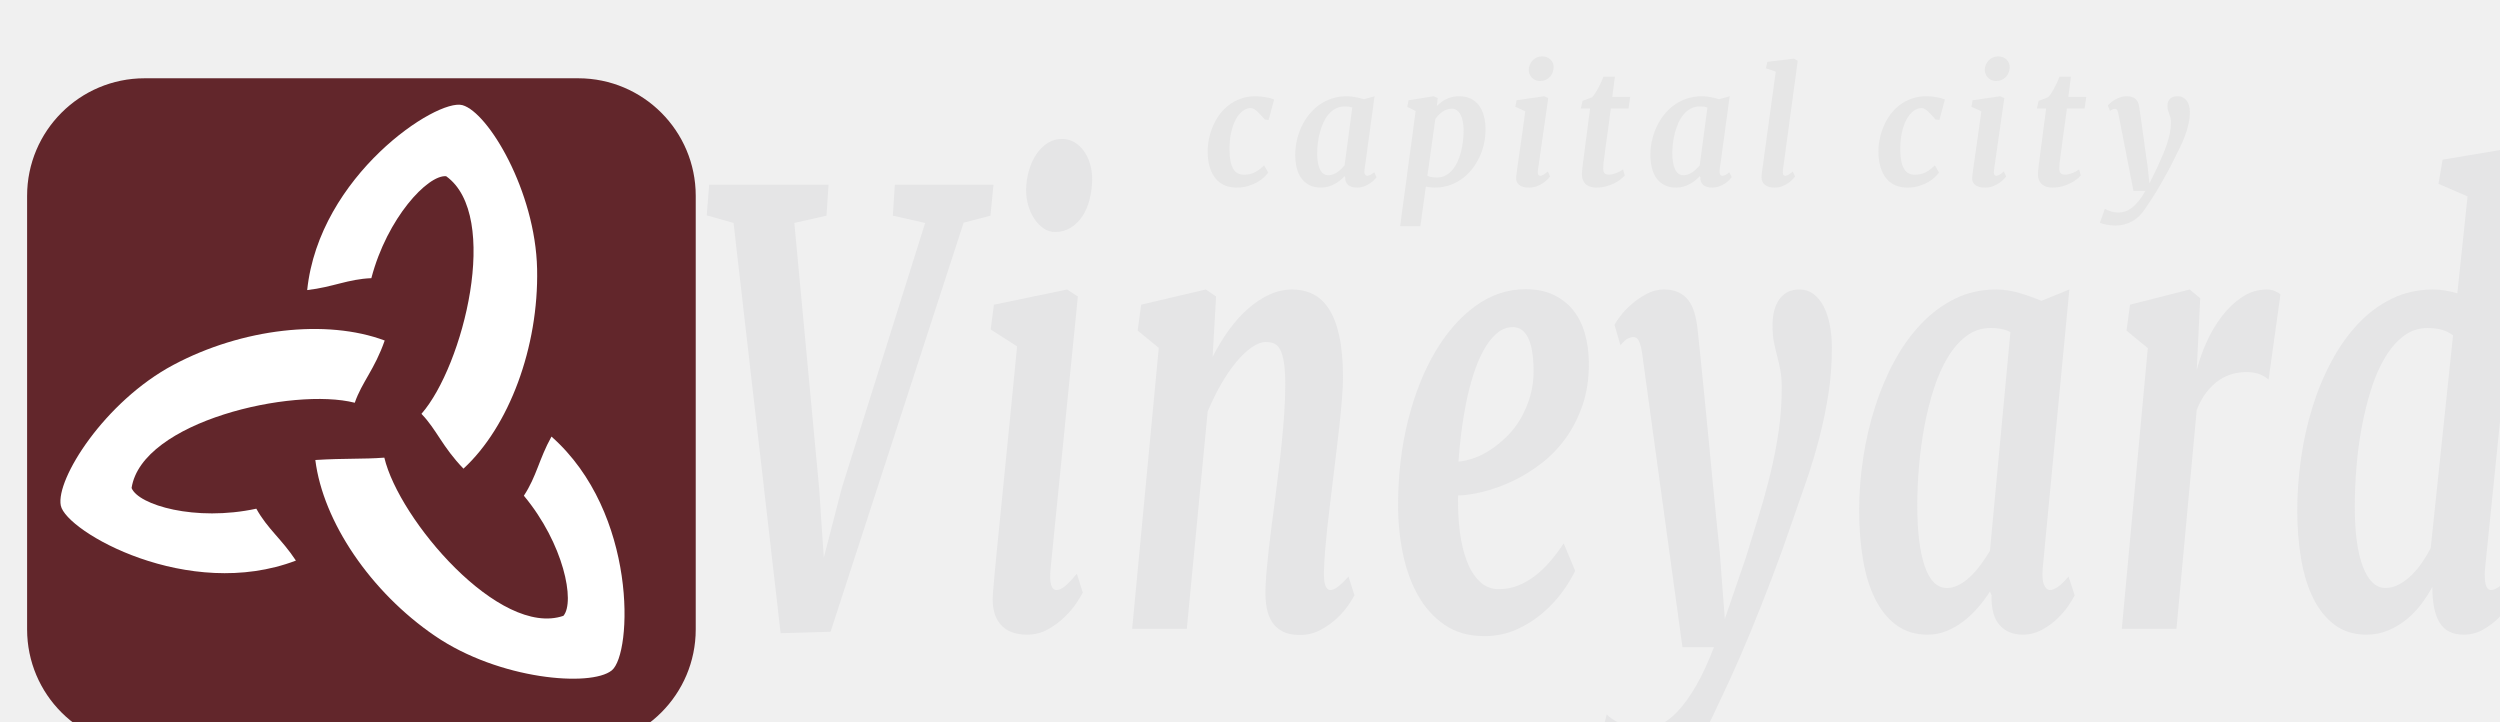
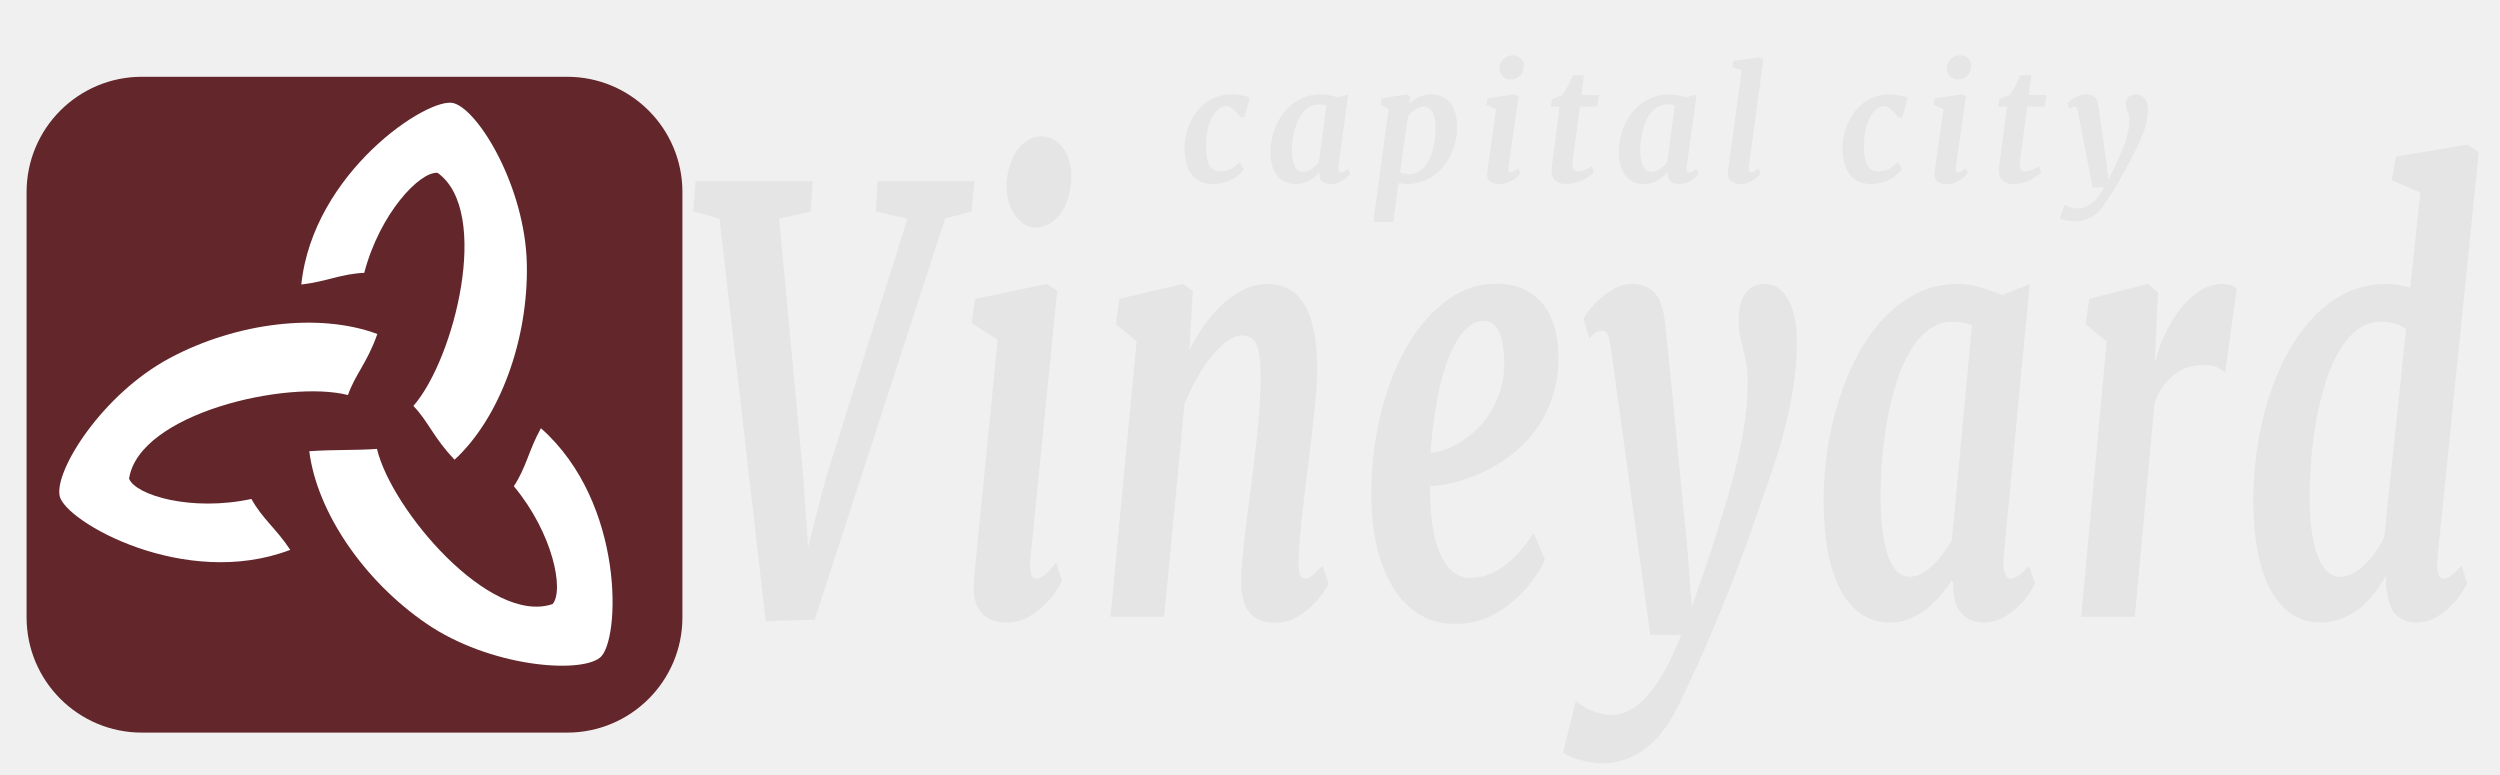
- <svg xmlns="http://www.w3.org/2000/svg" version="1.1" id="svg2" xml:space="preserve">
+ <svg xmlns="http://www.w3.org/2000/svg" version="1.1" id="svg2" xml:space="preserve" width="275.333" height="85.333" viewBox="0 0 275.333 85.333">
  <defs id="defs6">
    <clipPath clipPathUnits="userSpaceOnUse" id="clipPath18">
      <path d="M 0,64 H 206.5 V 0 H 0 Z" id="path16" />
    </clipPath>
    <clipPath clipPathUnits="userSpaceOnUse" id="clipPath46">
      <path d="M 0,64 H 206.5 V 0 H 0 Z" id="path44" />
    </clipPath>
  </defs>
  <g id="g10" transform="matrix(1.333333,0,0,-1.333333,0,85.33333)">
    <g id="g12">
      <g id="g14" clip-path="url(#clipPath18)">
        <g id="g20" transform="translate(56.3672,13.0088)">
          <path d="M 0,0 C 0,-5.259 -4.264,-9.522 -9.522,-9.522 H -44.65 c -5.258,0 -9.521,4.263 -9.521,9.522 v 35.126 c 0,5.259 4.263,9.523 9.521,9.523 H -9.522 C -4.264,44.649 0,40.385 0,35.126 Z" style="fill:#62262b;fill-opacity:1;fill-rule:nonzero;stroke:none" id="path22" />
        </g>
        <g id="g24" transform="translate(24.8877,40.4976)">
          <path d="m 0,0 c 2.104,0.244 3.303,0.89 5.198,0.965 1.284,4.892 4.579,8.388 6.059,8.261 4.451,-3.179 1.396,-15.367 -2,-19.254 1.227,-1.264 1.684,-2.662 3.405,-4.439 3.697,3.406 6.102,9.854 5.966,16.179 C 18.492,8.015 14.67,14.396 12.582,14.983 10.509,15.565 0.968,9.274 0,0" style="fill:#ffffff;fill-opacity:1;fill-rule:nonzero;stroke:none" id="path26" />
        </g>
        <g id="g28" transform="translate(44.6792,28.6289)">
          <path d="M 0,0 C -1.024,-1.854 -1.195,-3.205 -2.236,-4.791 1,-8.679 1.93,-13.392 0.967,-14.523 c -5.174,-1.774 -13.317,7.794 -14.508,12.816 -1.775,-0.134 -3.154,-0.04 -5.591,-0.19 0.623,-4.988 4.474,-10.693 9.7,-14.258 5.209,-3.552 12.622,-4.15 14.314,-2.792 C 6.561,-17.598 6.985,-6.176 0,0" style="fill:#ffffff;fill-opacity:1;fill-rule:nonzero;stroke:none" id="path30" />
        </g>
        <g id="g32" transform="translate(23.9746,18.582)">
          <path d="m 0,0 c -1.167,1.768 -2.285,2.546 -3.208,4.204 -4.945,-1.064 -9.551,0.298 -10.106,1.675 0.827,5.407 13.082,8.184 18.082,6.909 0.574,1.665 1.614,2.705 2.425,5.042 C 2.484,19.591 -4.356,18.826 -9.937,15.849 -15.5,12.882 -19.469,6.591 -19.05,4.462 -18.634,2.351 -8.712,-3.324 0,0" style="fill:#ffffff;fill-opacity:1;fill-rule:nonzero;stroke:none" id="path34" />
        </g>
      </g>
    </g>
    <g id="g36" transform="translate(59.4312,45.9355)">
      <path d="m 0,0 -2.173,0.615 0.199,2.482 H 7.695 L 7.529,0.591 4.925,0 l 2.007,-21.465 0.381,-5.65 1.46,5.65 6.75,21.465 -2.62,0.591 0.165,2.506 h 7.994 L 20.813,0.591 18.641,0.023 7.861,-33.119 3.814,-33.237 Z" style="fill:#e5e5e6;fill-opacity:1;fill-rule:nonzero;stroke:none" id="path38" />
    </g>
    <g id="g40">
      <g id="g42" clip-path="url(#clipPath46)">
        <g id="g48" transform="translate(85.4712,45.2026)">
          <path d="m 0,0 c -0.321,0 -0.622,0.095 -0.904,0.284 -0.282,0.189 -0.531,0.441 -0.746,0.756 -0.216,0.315 -0.385,0.678 -0.506,1.088 -0.122,0.409 -0.182,0.835 -0.182,1.276 0.01,0.568 0.091,1.103 0.24,1.608 0.149,0.504 0.351,0.941 0.605,1.312 0.255,0.37 0.556,0.665 0.904,0.886 0.348,0.221 0.727,0.331 1.136,0.331 C 0.934,7.541 1.279,7.45 1.583,7.27 1.888,7.088 2.147,6.844 2.363,6.537 2.579,6.229 2.742,5.878 2.853,5.484 2.963,5.09 3.018,4.681 3.018,4.255 3.007,3.688 2.936,3.144 2.803,2.624 2.67,2.104 2.474,1.651 2.214,1.265 1.954,0.878 1.639,0.571 1.269,0.343 0.898,0.114 0.475,0 0,0 m -5.025,-29.266 c 0.077,0.946 0.182,2.092 0.315,3.44 0.132,1.347 0.284,2.868 0.456,4.562 0.171,1.694 0.357,3.55 0.556,5.567 0.198,2.017 0.408,4.161 0.63,6.43 l -2.14,1.371 0.266,2.01 5.921,1.229 0.878,-0.567 -2.205,-21.985 c -0.122,-1.198 0.038,-1.797 0.481,-1.797 0.187,0 0.403,0.095 0.646,0.284 0.243,0.189 0.575,0.535 0.995,1.04 l 0.481,-1.537 c -0.088,-0.173 -0.256,-0.449 -0.505,-0.827 -0.249,-0.378 -0.567,-0.756 -0.954,-1.135 -0.387,-0.378 -0.838,-0.713 -1.352,-1.005 -0.514,-0.291 -1.086,-0.437 -1.716,-0.437 -0.962,0 -1.684,0.288 -2.165,0.863 -0.48,0.575 -0.677,1.406 -0.588,2.494" style="fill:#e5e5e6;fill-opacity:1;fill-rule:nonzero;stroke:none" id="path50" />
        </g>
        <g id="g52" transform="translate(93.8823,35.8179)">
          <path d="m 0,0 -1.708,1.395 0.282,2.104 5.24,1.229 0.83,-0.567 -0.282,-4.894 c 0.398,0.788 0.84,1.517 1.326,2.187 0.487,0.67 1.004,1.245 1.551,1.726 0.547,0.48 1.122,0.858 1.725,1.134 0.602,0.276 1.219,0.414 1.849,0.414 0.608,0 1.164,-0.123 1.667,-0.367 0.503,-0.244 0.937,-0.646 1.302,-1.205 0.364,-0.56 0.646,-1.297 0.845,-2.211 0.2,-0.914 0.299,-2.032 0.299,-3.356 0,-0.458 -0.028,-1.028 -0.083,-1.714 -0.055,-0.686 -0.124,-1.415 -0.207,-2.187 -0.083,-0.772 -0.175,-1.552 -0.274,-2.34 -0.099,-0.788 -0.188,-1.513 -0.265,-2.175 -0.067,-0.599 -0.141,-1.222 -0.224,-1.868 -0.083,-0.646 -0.158,-1.284 -0.224,-1.914 -0.066,-0.631 -0.125,-1.242 -0.174,-1.832 -0.05,-0.592 -0.08,-1.147 -0.091,-1.667 -0.011,-0.567 0.03,-0.962 0.124,-1.182 0.094,-0.221 0.224,-0.331 0.39,-0.331 0.165,0 0.353,0.075 0.563,0.225 0.21,0.149 0.515,0.437 0.913,0.862 l 0.48,-1.512 c -0.077,-0.158 -0.234,-0.414 -0.472,-0.769 -0.238,-0.354 -0.547,-0.713 -0.929,-1.076 -0.381,-0.362 -0.827,-0.681 -1.335,-0.957 -0.509,-0.276 -1.072,-0.414 -1.691,-0.414 -0.564,0 -1.029,0.095 -1.393,0.284 -0.366,0.189 -0.653,0.449 -0.863,0.78 -0.21,0.331 -0.354,0.717 -0.431,1.158 -0.077,0.441 -0.111,0.915 -0.099,1.419 0.01,0.426 0.041,0.926 0.09,1.501 0.05,0.575 0.111,1.182 0.183,1.82 0.072,0.638 0.152,1.3 0.241,1.986 0.088,0.686 0.176,1.359 0.265,2.021 0.077,0.662 0.166,1.383 0.265,2.163 0.1,0.78 0.191,1.58 0.274,2.4 0.083,0.819 0.152,1.635 0.207,2.446 0.055,0.812 0.083,1.573 0.083,2.282 0,0.74 -0.036,1.339 -0.108,1.796 C 10.069,-0.749 9.97,-0.398 9.843,-0.154 9.715,0.09 9.555,0.256 9.362,0.343 9.168,0.429 8.944,0.473 8.69,0.473 8.325,0.473 7.936,0.327 7.521,0.035 7.106,-0.256 6.689,-0.654 6.269,-1.158 5.849,-1.663 5.442,-2.258 5.05,-2.943 4.657,-3.629 4.295,-4.366 3.963,-5.153 L 2.272,-22.765 h -4.428 z" style="fill:#e5e5e6;fill-opacity:1;fill-rule:nonzero;stroke:none" id="path54" />
        </g>
        <g id="g56" transform="translate(118.1641,26.5981)">
          <path d="M 0,0 C 0.376,0.032 0.791,0.126 1.244,0.284 1.697,0.441 2.15,0.67 2.604,0.969 3.057,1.269 3.497,1.627 3.922,2.045 4.348,2.462 4.721,2.947 5.042,3.499 5.362,4.05 5.62,4.657 5.813,5.319 6.006,5.981 6.098,6.706 6.086,7.494 6.064,8.66 5.91,9.519 5.622,10.071 5.334,10.622 4.931,10.898 4.412,10.898 3.925,10.898 3.483,10.725 3.085,10.378 2.687,10.031 2.333,9.574 2.023,9.007 1.714,8.439 1.44,7.781 1.203,7.033 0.964,6.284 0.766,5.504 0.605,4.693 0.445,3.881 0.315,3.069 0.216,2.258 0.116,1.446 0.044,0.693 0,0 m -4.893,-3.38 c 0.012,2.395 0.283,4.645 0.813,6.749 0.531,2.104 1.261,3.943 2.189,5.52 0.929,1.575 2.018,2.817 3.267,3.723 1.25,0.906 2.604,1.359 4.064,1.359 0.873,0 1.63,-0.154 2.272,-0.461 0.641,-0.307 1.172,-0.725 1.592,-1.253 0.42,-0.528 0.732,-1.154 0.937,-1.879 0.204,-0.725 0.312,-1.505 0.323,-2.34 C 10.575,6.777 10.41,5.638 10.067,4.622 9.724,3.605 9.265,2.699 8.69,1.903 8.115,1.107 7.452,0.421 6.7,-0.153 5.948,-0.729 5.18,-1.202 4.395,-1.572 3.61,-1.942 2.831,-2.226 2.057,-2.423 1.283,-2.62 0.586,-2.727 -0.033,-2.742 -0.055,-3.767 -0.008,-4.736 0.108,-5.65 0.224,-6.564 0.415,-7.368 0.68,-8.061 c 0.265,-0.694 0.613,-1.245 1.045,-1.655 0.431,-0.41 0.945,-0.615 1.542,-0.615 0.553,0 1.075,0.099 1.567,0.296 0.492,0.197 0.957,0.465 1.394,0.804 0.436,0.338 0.845,0.732 1.227,1.182 0.381,0.449 0.738,0.925 1.069,1.43 L 9.453,-8.841 C 9.221,-9.346 8.887,-9.901 8.45,-10.508 8.013,-11.115 7.482,-11.689 6.858,-12.233 6.233,-12.777 5.52,-13.23 4.718,-13.593 3.917,-13.955 3.041,-14.136 2.09,-14.136 c -1.261,0 -2.336,0.307 -3.226,0.922 -0.89,0.614 -1.614,1.426 -2.173,2.434 -0.558,1.009 -0.964,2.155 -1.218,3.44 -0.255,1.284 -0.376,2.604 -0.366,3.96" style="fill:#e5e5e6;fill-opacity:1;fill-rule:nonzero;stroke:none" id="path58" />
        </g>
        <g id="g60" transform="translate(130.6387,5.7363)">
          <path d="m 0,0 c 0.199,-0.134 0.428,-0.26 0.688,-0.378 0.26,-0.119 0.544,-0.217 0.854,-0.296 0.31,-0.078 0.63,-0.118 0.962,-0.118 0.442,0 0.901,0.114 1.377,0.343 0.475,0.228 0.956,0.603 1.443,1.123 0.486,0.52 0.972,1.201 1.459,2.044 0.487,0.844 0.967,1.88 1.443,3.109 H 5.672 L 2.405,29.632 C 2.327,30.121 2.236,30.463 2.131,30.661 2.026,30.857 1.885,30.956 1.708,30.956 1.576,30.956 1.429,30.921 1.269,30.85 1.108,30.779 0.901,30.593 0.647,30.294 l -0.481,1.655 c 0.077,0.157 0.234,0.394 0.473,0.709 0.237,0.315 0.536,0.631 0.895,0.946 0.359,0.315 0.765,0.594 1.219,0.839 0.453,0.244 0.929,0.367 1.426,0.367 0.453,0 0.841,-0.076 1.161,-0.225 0.321,-0.15 0.589,-0.363 0.805,-0.638 C 6.36,33.67 6.526,33.332 6.642,32.93 6.758,32.528 6.844,32.075 6.899,31.571 6.965,30.987 7.045,30.219 7.14,29.266 7.233,28.312 7.338,27.264 7.455,26.122 7.571,24.979 7.687,23.789 7.803,22.552 7.919,21.315 8.032,20.129 8.143,18.995 8.253,17.86 8.355,16.815 8.45,15.862 8.543,14.909 8.624,14.14 8.69,13.557 L 9.105,8.12 10.83,13.155 c 0.364,1.182 0.721,2.341 1.069,3.475 0.349,1.135 0.658,2.266 0.929,3.393 0.271,1.126 0.486,2.249 0.647,3.369 0.16,1.118 0.24,2.261 0.24,3.427 0,0.583 -0.039,1.076 -0.116,1.478 -0.077,0.402 -0.163,0.78 -0.257,1.134 -0.094,0.355 -0.179,0.721 -0.257,1.1 -0.077,0.378 -0.116,0.835 -0.116,1.371 0,0.898 0.188,1.607 0.564,2.127 0.376,0.52 0.912,0.781 1.609,0.781 0.441,0 0.829,-0.127 1.161,-0.379 0.331,-0.252 0.605,-0.591 0.821,-1.016 0.215,-0.426 0.378,-0.922 0.489,-1.49 0.11,-0.567 0.165,-1.174 0.165,-1.82 0,-1.308 -0.093,-2.561 -0.281,-3.759 -0.188,-1.198 -0.432,-2.375 -0.73,-3.534 -0.299,-1.158 -0.642,-2.301 -1.028,-3.428 -0.387,-1.127 -0.78,-2.257 -1.178,-3.392 C 14.03,14.432 13.475,12.891 12.895,11.371 12.314,9.85 11.747,8.419 11.194,7.08 10.642,5.741 10.117,4.527 9.619,3.439 9.122,2.352 8.701,1.454 8.358,0.745 7.518,-1.162 6.54,-2.561 5.423,-3.452 4.306,-4.342 3.057,-4.787 1.675,-4.787 c -0.265,0 -0.558,0.028 -0.879,0.082 -0.321,0.056 -0.63,0.123 -0.929,0.202 -0.298,0.079 -0.572,0.173 -0.821,0.283 -0.249,0.111 -0.439,0.213 -0.572,0.307 L -0.464,0.39 C -0.354,0.264 -0.199,0.134 0,0" style="fill:#e5e5e6;fill-opacity:1;fill-rule:nonzero;stroke:none" id="path62" />
        </g>
        <g id="g64" transform="translate(157.7402,16.3623)">
          <path d="m 0,0 c 0.32,0 0.641,0.083 0.962,0.248 0.32,0.166 0.63,0.39 0.929,0.674 0.298,0.284 0.58,0.606 0.845,0.969 0.265,0.362 0.514,0.733 0.746,1.111 l 1.659,17.73 c -0.244,0.126 -0.5,0.213 -0.771,0.26 -0.271,0.048 -0.55,0.071 -0.838,0.071 -0.719,0 -1.365,-0.213 -1.94,-0.638 C 1.017,19.999 0.508,19.42 0.066,18.687 -0.376,17.955 -0.752,17.107 -1.062,16.146 -1.371,15.185 -1.625,14.172 -1.825,13.108 -2.023,12.044 -2.17,10.961 -2.264,9.858 -2.358,8.754 -2.405,7.698 -2.405,6.69 -2.405,4.578 -2.203,2.935 -1.8,1.761 -1.396,0.587 -0.796,0 0,0 m -1.576,-3.782 c -0.984,0 -1.827,0.26 -2.529,0.78 -0.702,0.52 -1.277,1.232 -1.725,2.139 -0.447,0.906 -0.774,1.974 -0.978,3.203 -0.205,1.23 -0.307,2.545 -0.307,3.948 0,1.387 0.108,2.794 0.323,4.22 0.216,1.426 0.534,2.801 0.954,4.125 0.42,1.324 0.942,2.565 1.567,3.723 0.625,1.159 1.349,2.171 2.173,3.038 0.824,0.866 1.741,1.548 2.753,2.045 1.012,0.496 2.12,0.745 3.325,0.745 0.619,0 1.261,-0.099 1.924,-0.296 0.663,-0.197 1.244,-0.406 1.742,-0.626 L 9.917,24.184 7.761,1.631 C 7.706,0.985 7.742,0.524 7.869,0.248 c 0.127,-0.276 0.285,-0.414 0.473,-0.414 0.155,0 0.348,0.071 0.58,0.213 0.232,0.142 0.542,0.433 0.929,0.875 l 0.498,-1.513 C 10.26,-0.78 10.097,-1.052 9.859,-1.407 9.622,-1.761 9.32,-2.116 8.956,-2.47 8.591,-2.825 8.167,-3.132 7.687,-3.392 7.206,-3.652 6.684,-3.782 6.12,-3.782 c -0.775,0 -1.393,0.26 -1.858,0.78 -0.464,0.52 -0.68,1.324 -0.647,2.411 L 3.482,-0.284 C 3.195,-0.741 2.869,-1.178 2.504,-1.596 2.139,-2.014 1.747,-2.384 1.327,-2.707 0.906,-3.03 0.453,-3.29 -0.033,-3.487 -0.52,-3.684 -1.034,-3.782 -1.576,-3.782" style="fill:#e5e5e6;fill-opacity:1;fill-rule:nonzero;stroke:none" id="path66" />
        </g>
        <g id="g68" transform="translate(174.0122,35.7939)">
          <path d="M 0,0 -1.725,1.418 -1.443,3.522 3.4,4.752 4.246,4.042 3.963,-1.796 C 4.14,-1.072 4.4,-0.323 4.744,0.449 5.085,1.221 5.5,1.927 5.987,2.565 c 0.486,0.639 1.036,1.162 1.65,1.572 0.613,0.41 1.285,0.615 2.015,0.615 0.232,0 0.451,-0.044 0.656,-0.13 0.203,-0.087 0.35,-0.178 0.44,-0.272 L 9.785,-2.553 C 9.664,-2.427 9.453,-2.293 9.154,-2.151 8.856,-2.009 8.463,-1.938 7.977,-1.938 7.613,-1.938 7.24,-1.99 6.857,-2.092 6.476,-2.195 6.109,-2.368 5.755,-2.612 5.401,-2.856 5.069,-3.176 4.759,-3.569 4.451,-3.963 4.185,-4.444 3.963,-5.011 l -1.641,-17.73 h -4.428 z" style="fill:#e5e5e6;fill-opacity:1;fill-rule:nonzero;stroke:none" id="path70" />
        </g>
        <g id="g72" transform="translate(193.2686,16.3623)">
          <path d="m 0,0 c 0.376,0 0.741,0.095 1.095,0.284 0.353,0.189 0.688,0.437 1.004,0.744 0.314,0.307 0.604,0.654 0.87,1.04 0.265,0.387 0.498,0.777 0.696,1.171 l 1.809,17.233 c -0.299,0.22 -0.62,0.374 -0.962,0.461 -0.344,0.087 -0.708,0.13 -1.095,0.13 -0.73,0 -1.38,-0.217 -1.949,-0.65 -0.57,-0.434 -1.072,-1.017 -1.509,-1.749 -0.438,-0.733 -0.811,-1.588 -1.12,-2.565 -0.31,-0.978 -0.564,-2.002 -0.763,-3.074 -0.199,-1.071 -0.343,-2.159 -0.43,-3.262 -0.089,-1.103 -0.133,-2.159 -0.133,-3.167 0,-2.113 0.22,-3.74 0.663,-4.882 C -1.382,0.571 -0.773,0 0,0 m -1.542,-3.782 c -0.995,0 -1.847,0.26 -2.554,0.78 -0.708,0.52 -1.288,1.232 -1.742,2.139 -0.453,0.906 -0.785,1.974 -0.995,3.203 -0.21,1.23 -0.314,2.545 -0.314,3.948 0,1.387 0.101,2.794 0.306,4.22 0.204,1.426 0.511,2.801 0.92,4.125 0.409,1.324 0.924,2.565 1.543,3.723 0.619,1.159 1.335,2.171 2.148,3.038 0.812,0.866 1.727,1.548 2.745,2.045 1.016,0.496 2.133,0.745 3.349,0.745 0.321,0 0.648,-0.028 0.979,-0.083 0.332,-0.056 0.658,-0.13 0.978,-0.225 l 0.829,7.849 -2.354,1.016 0.331,1.962 5.937,0.993 0.913,-0.638 -3.4,-33.38 C 8.021,1.111 8.032,0.662 8.11,0.331 8.188,0 8.337,-0.166 8.558,-0.166 c 0.155,0 0.342,0.071 0.564,0.213 0.221,0.142 0.53,0.433 0.929,0.875 l 0.48,-1.489 C 10.442,-0.725 10.285,-0.981 10.059,-1.335 9.832,-1.69 9.539,-2.049 9.18,-2.411 8.82,-2.774 8.4,-3.093 7.919,-3.369 7.438,-3.644 6.905,-3.782 6.319,-3.782 5.445,-3.782 4.807,-3.467 4.403,-2.837 4,-2.207 3.798,-1.229 3.798,0.095 3.544,-0.378 3.242,-0.847 2.895,-1.312 2.546,-1.777 2.148,-2.191 1.7,-2.553 1.252,-2.916 0.758,-3.211 0.216,-3.439 -0.326,-3.668 -0.912,-3.782 -1.542,-3.782" style="fill:#e5e5e6;fill-opacity:1;fill-rule:nonzero;stroke:none" id="path74" />
        </g>
        <g id="g76" transform="translate(100.1895,48.8008)">
          <path d="m 0,0 c -0.363,0 -0.688,0.062 -0.976,0.187 -0.288,0.125 -0.532,0.31 -0.732,0.554 -0.2,0.244 -0.356,0.546 -0.466,0.905 -0.111,0.358 -0.168,0.771 -0.172,1.238 -0.005,0.338 0.029,0.684 0.1,1.039 0.071,0.355 0.177,0.7 0.319,1.035 0.142,0.336 0.32,0.652 0.535,0.949 0.215,0.296 0.467,0.554 0.757,0.776 0.29,0.221 0.615,0.396 0.976,0.525 0.361,0.129 0.761,0.194 1.199,0.194 0.12,0 0.248,-0.006 0.381,-0.019 C 2.055,7.371 2.188,7.354 2.321,7.333 2.455,7.312 2.583,7.285 2.706,7.252 2.829,7.218 2.941,7.181 3.041,7.139 L 2.59,5.475 C 2.586,5.479 2.569,5.483 2.537,5.487 2.506,5.492 2.472,5.496 2.434,5.5 2.396,5.504 2.362,5.507 2.331,5.509 2.3,5.511 2.282,5.515 2.278,5.519 2.198,5.61 2.111,5.71 2.015,5.819 1.919,5.927 1.821,6.029 1.721,6.123 1.621,6.216 1.522,6.293 1.427,6.354 1.331,6.415 1.241,6.445 1.158,6.445 0.924,6.445 0.701,6.364 0.488,6.204 0.275,6.043 0.089,5.815 -0.072,5.519 -0.232,5.223 -0.359,4.862 -0.451,4.436 -0.542,4.011 -0.584,3.533 -0.576,3.003 -0.571,2.657 -0.542,2.36 -0.488,2.112 -0.434,1.863 -0.358,1.66 -0.26,1.501 -0.162,1.343 -0.041,1.227 0.104,1.154 0.247,1.081 0.413,1.045 0.601,1.045 c 0.179,0 0.342,0.017 0.488,0.053 0.146,0.035 0.284,0.087 0.413,0.153 0.129,0.067 0.252,0.147 0.369,0.241 0.117,0.094 0.235,0.197 0.357,0.31 L 2.559,1.22 C 2.476,1.103 2.36,0.974 2.212,0.832 2.064,0.69 1.881,0.558 1.665,0.435 1.448,0.312 1.2,0.208 0.923,0.125 0.646,0.042 0.338,0 0,0" style="fill:#e6e6e6;fill-opacity:1;fill-rule:nonzero;stroke:none" id="path78" />
        </g>
        <g id="g80" transform="translate(107.6235,49.8018)">
          <path d="m 0,0 c 0.121,0 0.242,0.022 0.363,0.066 0.12,0.043 0.238,0.103 0.35,0.178 0.113,0.075 0.219,0.161 0.319,0.256 0.1,0.097 0.194,0.194 0.282,0.295 L 1.939,5.488 C 1.848,5.521 1.75,5.544 1.648,5.557 1.546,5.569 1.441,5.575 1.333,5.575 1.062,5.575 0.817,5.519 0.601,5.406 0.383,5.293 0.191,5.14 0.025,4.946 -0.142,4.752 -0.284,4.528 -0.401,4.274 -0.518,4.019 -0.613,3.751 -0.688,3.47 -0.764,3.188 -0.819,2.901 -0.854,2.609 -0.89,2.317 -0.908,2.038 -0.908,1.771 -0.908,1.212 -0.832,0.777 -0.679,0.466 -0.527,0.155 -0.301,0 0,0 m -0.595,-1.001 c -0.371,0 -0.689,0.069 -0.954,0.207 -0.265,0.137 -0.482,0.326 -0.651,0.565 -0.169,0.24 -0.292,0.523 -0.369,0.849 -0.077,0.325 -0.116,0.673 -0.116,1.045 0,0.366 0.041,0.739 0.122,1.116 0.082,0.378 0.202,0.742 0.36,1.092 0.159,0.351 0.356,0.679 0.592,0.986 0.235,0.307 0.508,0.574 0.819,0.804 0.311,0.229 0.657,0.41 1.039,0.541 0.381,0.131 0.8,0.197 1.254,0.197 0.234,0 0.476,-0.026 0.727,-0.078 C 2.478,6.271 2.697,6.215 2.884,6.157 L 3.742,6.401 2.928,0.432 C 2.907,0.261 2.921,0.139 2.969,0.066 c 0.048,-0.073 0.107,-0.11 0.178,-0.11 0.059,0 0.131,0.019 0.219,0.057 0.088,0.037 0.204,0.114 0.35,0.231 l 0.188,-0.4 C 3.871,-0.207 3.81,-0.278 3.72,-0.372 3.63,-0.466 3.516,-0.56 3.379,-0.654 3.241,-0.748 3.082,-0.829 2.9,-0.898 2.719,-0.967 2.521,-1.001 2.309,-1.001 c -0.292,0 -0.526,0.069 -0.701,0.207 -0.175,0.137 -0.256,0.35 -0.244,0.638 l -0.05,0.081 C 1.205,-0.196 1.082,-0.312 0.945,-0.422 0.807,-0.533 0.659,-0.631 0.5,-0.716 0.342,-0.802 0.171,-0.871 -0.013,-0.923 -0.196,-0.975 -0.39,-1.001 -0.595,-1.001" style="fill:#e6e6e6;fill-opacity:1;fill-rule:nonzero;stroke:none" id="path82" />
        </g>
        <g id="g84" transform="translate(115.6455,49.7578)">
          <path d="m 0,0 c 0.108,-0.05 0.224,-0.085 0.347,-0.106 0.123,-0.021 0.264,-0.032 0.423,-0.032 0.258,0 0.491,0.055 0.697,0.163 0.207,0.109 0.39,0.257 0.551,0.444 0.16,0.188 0.299,0.407 0.416,0.657 0.117,0.251 0.212,0.518 0.285,0.801 0.073,0.284 0.127,0.577 0.162,0.88 0.036,0.302 0.054,0.597 0.054,0.885 0,0.254 -0.021,0.489 -0.063,0.704 C 2.83,4.611 2.769,4.795 2.688,4.95 2.606,5.104 2.506,5.224 2.387,5.31 2.268,5.395 2.129,5.437 1.971,5.437 1.829,5.437 1.694,5.414 1.567,5.366 1.44,5.318 1.321,5.255 1.21,5.178 1.1,5.101 0.997,5.012 0.901,4.912 0.805,4.812 0.719,4.709 0.645,4.605 Z m -0.57,-4.086 h -1.639 l 1.258,9.33 -0.676,0.344 0.106,0.532 2.046,0.325 0.313,-0.15 -0.075,-0.651 c 0.1,0.105 0.212,0.205 0.335,0.3 0.123,0.097 0.259,0.182 0.41,0.257 0.15,0.075 0.312,0.134 0.485,0.178 0.173,0.044 0.36,0.066 0.56,0.066 C 2.916,6.445 3.231,6.381 3.5,6.254 3.77,6.127 3.994,5.945 4.173,5.71 4.353,5.474 4.487,5.189 4.577,4.856 4.667,4.522 4.711,4.149 4.711,3.736 4.711,3.352 4.668,2.968 4.583,2.584 4.498,2.201 4.373,1.835 4.208,1.489 4.043,1.143 3.842,0.821 3.604,0.522 3.366,0.224 3.095,-0.034 2.791,-0.253 2.486,-0.472 2.149,-0.645 1.78,-0.77 1.411,-0.895 1.016,-0.957 0.594,-0.957 c -0.121,0 -0.24,0.007 -0.36,0.022 -0.118,0.015 -0.238,0.032 -0.359,0.053 z" style="fill:#e6e6e6;fill-opacity:1;fill-rule:nonzero;stroke:none" id="path86" />
        </g>
        <g id="g88" transform="translate(124.7358,57.4355)">
          <path d="m 0,0 c -0.121,0 -0.234,0.025 -0.341,0.075 -0.106,0.05 -0.2,0.117 -0.282,0.2 -0.081,0.084 -0.145,0.18 -0.19,0.288 -0.046,0.108 -0.069,0.221 -0.069,0.338 0.004,0.15 0.034,0.292 0.09,0.426 0.057,0.133 0.133,0.249 0.229,0.347 0.096,0.098 0.209,0.176 0.341,0.235 0.131,0.058 0.274,0.087 0.429,0.087 0.146,0 0.276,-0.024 0.391,-0.072 C 0.712,1.876 0.811,1.812 0.892,1.73 0.973,1.649 1.035,1.556 1.076,1.452 1.118,1.347 1.139,1.239 1.139,1.126 1.135,0.976 1.107,0.832 1.058,0.694 1.007,0.557 0.934,0.437 0.835,0.335 0.737,0.232 0.619,0.151 0.479,0.091 0.339,0.03 0.179,0 0,0 m -1.896,-7.747 c 0.029,0.251 0.069,0.555 0.119,0.911 0.05,0.357 0.108,0.759 0.172,1.208 0.065,0.448 0.135,0.939 0.21,1.473 0.075,0.534 0.154,1.101 0.237,1.702 l -0.807,0.363 0.1,0.532 2.234,0.326 0.332,-0.151 -0.832,-5.819 c -0.046,-0.317 0.014,-0.476 0.181,-0.476 0.071,0 0.152,0.026 0.244,0.075 0.092,0.051 0.217,0.142 0.375,0.276 L 0.851,-7.734 C 0.818,-7.78 0.754,-7.853 0.66,-7.953 c -0.094,-0.1 -0.214,-0.2 -0.36,-0.3 -0.146,-0.101 -0.316,-0.189 -0.509,-0.266 -0.194,-0.077 -0.41,-0.116 -0.648,-0.116 -0.363,0 -0.635,0.076 -0.817,0.228 -0.181,0.153 -0.255,0.373 -0.222,0.66" style="fill:#e6e6e6;fill-opacity:1;fill-rule:nonzero;stroke:none" id="path90" />
        </g>
        <g id="g92" transform="translate(128.1621,49.9209)">
          <path d="M 0,0 C 0,0.021 0.001,0.049 0.003,0.084 0.005,0.12 0.01,0.18 0.019,0.266 0.027,0.351 0.04,0.467 0.057,0.613 0.073,0.759 0.098,0.955 0.131,1.201 l 0.533,4.086 h -0.751 l 0.144,0.62 0.763,0.294 c 0.083,0.079 0.167,0.182 0.25,0.309 0.083,0.128 0.166,0.266 0.247,0.416 0.081,0.151 0.159,0.307 0.232,0.47 0.073,0.163 0.14,0.319 0.203,0.469 h 0.92 L 2.465,6.232 H 3.917 L 3.779,5.287 H 2.347 L 1.827,1.445 C 1.794,1.224 1.769,1.034 1.752,0.876 1.735,0.717 1.727,0.582 1.727,0.469 c 0,-0.2 0.035,-0.34 0.104,-0.419 0.068,-0.079 0.196,-0.119 0.384,-0.119 0.079,0 0.169,0.011 0.269,0.034 0.1,0.023 0.201,0.054 0.301,0.091 0.1,0.038 0.197,0.082 0.294,0.134 0.095,0.053 0.181,0.108 0.256,0.166 L 3.473,-0.138 C 3.389,-0.238 3.273,-0.345 3.125,-0.46 2.978,-0.575 2.804,-0.681 2.606,-0.779 2.408,-0.877 2.188,-0.958 1.946,-1.023 1.704,-1.088 1.45,-1.12 1.183,-1.12 1.028,-1.12 0.88,-1.103 0.738,-1.067 0.597,-1.032 0.47,-0.97 0.36,-0.882 0.25,-0.795 0.162,-0.679 0.097,-0.535 0.032,-0.391 0,-0.213 0,0" style="fill:#e6e6e6;fill-opacity:1;fill-rule:nonzero;stroke:none" id="path94" />
        </g>
        <g id="g96" transform="translate(136.3965,49.8018)">
          <path d="m 0,0 c 0.121,0 0.242,0.022 0.363,0.066 0.12,0.043 0.238,0.103 0.35,0.178 0.113,0.075 0.219,0.161 0.319,0.256 0.1,0.097 0.194,0.194 0.282,0.295 L 1.939,5.488 C 1.848,5.521 1.75,5.544 1.648,5.557 1.546,5.569 1.441,5.575 1.333,5.575 1.062,5.575 0.817,5.519 0.601,5.406 0.383,5.293 0.191,5.14 0.025,4.946 -0.142,4.752 -0.284,4.528 -0.401,4.274 -0.518,4.019 -0.613,3.751 -0.688,3.47 -0.764,3.188 -0.819,2.901 -0.854,2.609 -0.89,2.317 -0.908,2.038 -0.908,1.771 -0.908,1.212 -0.832,0.777 -0.679,0.466 -0.527,0.155 -0.301,0 0,0 m -0.595,-1.001 c -0.371,0 -0.689,0.069 -0.954,0.207 -0.265,0.137 -0.482,0.326 -0.651,0.565 -0.169,0.24 -0.292,0.523 -0.369,0.849 -0.077,0.325 -0.116,0.673 -0.116,1.045 0,0.366 0.041,0.739 0.122,1.116 0.082,0.378 0.202,0.742 0.36,1.092 0.159,0.351 0.356,0.679 0.592,0.986 0.235,0.307 0.508,0.574 0.819,0.804 0.311,0.229 0.657,0.41 1.039,0.541 0.381,0.131 0.8,0.197 1.254,0.197 0.234,0 0.476,-0.026 0.727,-0.078 C 2.478,6.271 2.697,6.215 2.884,6.157 L 3.742,6.401 2.928,0.432 C 2.907,0.261 2.921,0.139 2.969,0.066 c 0.048,-0.073 0.107,-0.11 0.178,-0.11 0.059,0 0.131,0.019 0.219,0.057 0.088,0.037 0.204,0.114 0.35,0.231 l 0.188,-0.4 C 3.871,-0.207 3.81,-0.278 3.72,-0.372 3.63,-0.466 3.516,-0.56 3.379,-0.654 3.241,-0.748 3.082,-0.829 2.9,-0.898 2.719,-0.967 2.521,-1.001 2.309,-1.001 c -0.292,0 -0.526,0.069 -0.701,0.207 -0.175,0.137 -0.256,0.35 -0.244,0.638 l -0.05,0.081 C 1.205,-0.196 1.082,-0.312 0.945,-0.422 0.807,-0.533 0.659,-0.631 0.5,-0.716 0.342,-0.802 0.171,-0.871 -0.013,-0.923 -0.196,-0.975 -0.39,-1.001 -0.595,-1.001" style="fill:#e6e6e6;fill-opacity:1;fill-rule:nonzero;stroke:none" id="path98" />
        </g>
        <g id="g100" transform="translate(142.7178,49.6455)">
          <path d="m 0,0 c 0,0.066 0.005,0.148 0.016,0.244 0.01,0.096 0.02,0.175 0.028,0.237 L 1.151,8.553 0.351,8.822 0.476,9.342 2.622,9.604 2.935,9.436 1.733,0.588 C 1.712,0.442 1.717,0.326 1.746,0.241 1.775,0.155 1.832,0.112 1.915,0.112 c 0.029,0 0.063,0.005 0.1,0.013 C 2.053,0.133 2.094,0.15 2.14,0.175 2.186,0.2 2.241,0.235 2.306,0.281 2.371,0.327 2.447,0.386 2.534,0.457 L 2.716,0.056 C 2.683,0.01 2.621,-0.062 2.531,-0.163 2.441,-0.263 2.326,-0.363 2.184,-0.463 2.042,-0.563 1.877,-0.652 1.689,-0.729 1.502,-0.806 1.295,-0.845 1.07,-0.845 c -0.15,0 -0.29,0.016 -0.419,0.047 -0.13,0.031 -0.242,0.08 -0.338,0.147 -0.096,0.067 -0.172,0.153 -0.229,0.26 C 0.028,-0.285 0,-0.154 0,0" style="fill:#e6e6e6;fill-opacity:1;fill-rule:nonzero;stroke:none" id="path102" />
        </g>
        <g id="g104" transform="translate(154.5352,48.8008)">
          <path d="m 0,0 c -0.363,0 -0.688,0.062 -0.976,0.187 -0.288,0.125 -0.532,0.31 -0.732,0.554 -0.2,0.244 -0.356,0.546 -0.466,0.905 -0.111,0.358 -0.168,0.771 -0.172,1.238 -0.005,0.338 0.029,0.684 0.1,1.039 0.071,0.355 0.177,0.7 0.319,1.035 0.142,0.336 0.32,0.652 0.535,0.949 0.215,0.296 0.467,0.554 0.757,0.776 0.29,0.221 0.615,0.396 0.976,0.525 0.361,0.129 0.761,0.194 1.199,0.194 0.12,0 0.248,-0.006 0.381,-0.019 C 2.055,7.371 2.188,7.354 2.321,7.333 2.455,7.312 2.583,7.285 2.706,7.252 2.829,7.218 2.941,7.181 3.041,7.139 L 2.59,5.475 C 2.586,5.479 2.569,5.483 2.537,5.487 2.506,5.492 2.472,5.496 2.434,5.5 2.396,5.504 2.362,5.507 2.331,5.509 2.3,5.511 2.282,5.515 2.278,5.519 2.198,5.61 2.111,5.71 2.015,5.819 1.919,5.927 1.821,6.029 1.721,6.123 1.621,6.216 1.522,6.293 1.427,6.354 1.331,6.415 1.241,6.445 1.158,6.445 0.924,6.445 0.701,6.364 0.488,6.204 0.275,6.043 0.089,5.815 -0.072,5.519 -0.232,5.223 -0.359,4.862 -0.451,4.436 -0.542,4.011 -0.584,3.533 -0.576,3.003 -0.571,2.657 -0.542,2.36 -0.488,2.112 -0.434,1.863 -0.358,1.66 -0.26,1.501 -0.162,1.343 -0.041,1.227 0.104,1.154 0.247,1.081 0.413,1.045 0.601,1.045 c 0.179,0 0.342,0.017 0.488,0.053 0.146,0.035 0.284,0.087 0.413,0.153 0.129,0.067 0.252,0.147 0.369,0.241 0.117,0.094 0.235,0.197 0.357,0.31 L 2.559,1.22 C 2.476,1.103 2.36,0.974 2.212,0.832 2.064,0.69 1.881,0.558 1.665,0.435 1.448,0.312 1.2,0.208 0.923,0.125 0.646,0.042 0.338,0 0,0" style="fill:#e6e6e6;fill-opacity:1;fill-rule:nonzero;stroke:none" id="path106" />
        </g>
        <g id="g108" transform="translate(161.6846,57.4355)">
          <path d="m 0,0 c -0.121,0 -0.234,0.025 -0.341,0.075 -0.106,0.05 -0.2,0.117 -0.282,0.2 -0.081,0.084 -0.145,0.18 -0.19,0.288 -0.046,0.108 -0.069,0.221 -0.069,0.338 0.004,0.15 0.034,0.292 0.09,0.426 0.057,0.133 0.133,0.249 0.229,0.347 0.096,0.098 0.209,0.176 0.341,0.235 0.131,0.058 0.274,0.087 0.429,0.087 0.146,0 0.276,-0.024 0.391,-0.072 C 0.712,1.876 0.811,1.812 0.892,1.73 0.973,1.649 1.035,1.556 1.076,1.452 1.118,1.347 1.139,1.239 1.139,1.126 1.135,0.976 1.107,0.832 1.058,0.694 1.007,0.557 0.934,0.437 0.835,0.335 0.737,0.232 0.619,0.151 0.479,0.091 0.339,0.03 0.179,0 0,0 m -1.896,-7.747 c 0.029,0.251 0.069,0.555 0.119,0.911 0.05,0.357 0.108,0.759 0.172,1.208 0.065,0.448 0.135,0.939 0.21,1.473 0.075,0.534 0.154,1.101 0.237,1.702 l -0.807,0.363 0.1,0.532 2.234,0.326 0.332,-0.151 -0.832,-5.819 c -0.046,-0.317 0.014,-0.476 0.181,-0.476 0.071,0 0.152,0.026 0.244,0.075 0.092,0.051 0.217,0.142 0.375,0.276 L 0.851,-7.734 C 0.818,-7.78 0.754,-7.853 0.66,-7.953 c -0.094,-0.1 -0.214,-0.2 -0.36,-0.3 -0.146,-0.101 -0.316,-0.189 -0.509,-0.266 -0.194,-0.077 -0.41,-0.116 -0.648,-0.116 -0.363,0 -0.635,0.076 -0.817,0.228 -0.181,0.153 -0.255,0.373 -0.222,0.66" style="fill:#e6e6e6;fill-opacity:1;fill-rule:nonzero;stroke:none" id="path110" />
        </g>
        <g id="g112" transform="translate(165.1108,49.9209)">
          <path d="M 0,0 C 0,0.021 0.001,0.049 0.003,0.084 0.005,0.12 0.01,0.18 0.019,0.266 0.027,0.351 0.04,0.467 0.057,0.613 0.073,0.759 0.098,0.955 0.131,1.201 l 0.533,4.086 h -0.751 l 0.144,0.62 0.763,0.294 c 0.083,0.079 0.167,0.182 0.25,0.309 0.083,0.128 0.166,0.266 0.247,0.416 0.081,0.151 0.159,0.307 0.232,0.47 0.073,0.163 0.14,0.319 0.203,0.469 h 0.92 L 2.465,6.232 H 3.917 L 3.779,5.287 H 2.347 L 1.827,1.445 C 1.794,1.224 1.769,1.034 1.752,0.876 1.735,0.717 1.727,0.582 1.727,0.469 c 0,-0.2 0.035,-0.34 0.104,-0.419 0.068,-0.079 0.196,-0.119 0.384,-0.119 0.079,0 0.169,0.011 0.269,0.034 0.1,0.023 0.201,0.054 0.301,0.091 0.1,0.038 0.197,0.082 0.294,0.134 0.095,0.053 0.181,0.108 0.256,0.166 L 3.473,-0.138 C 3.389,-0.238 3.273,-0.345 3.125,-0.46 2.978,-0.575 2.804,-0.681 2.606,-0.779 2.408,-0.877 2.188,-0.958 1.946,-1.023 1.704,-1.088 1.45,-1.12 1.183,-1.12 1.028,-1.12 0.88,-1.103 0.738,-1.067 0.597,-1.032 0.47,-0.97 0.36,-0.882 0.25,-0.795 0.162,-0.679 0.097,-0.535 0.032,-0.391 0,-0.213 0,0" style="fill:#e6e6e6;fill-opacity:1;fill-rule:nonzero;stroke:none" id="path114" />
        </g>
        <g id="g116" transform="translate(170.7104,46.9893)">
          <path d="m 0,0 c 0.075,-0.036 0.162,-0.069 0.26,-0.1 0.098,-0.031 0.205,-0.058 0.322,-0.078 0.117,-0.021 0.238,-0.031 0.363,-0.031 0.167,0 0.34,0.03 0.519,0.09 0.18,0.06 0.361,0.16 0.545,0.297 C 2.192,0.316 2.376,0.497 2.56,0.72 2.743,0.943 2.924,1.217 3.104,1.542 H 2.14 L 0.908,7.843 C 0.878,7.973 0.844,8.063 0.804,8.116 0.765,8.167 0.711,8.194 0.645,8.194 0.595,8.194 0.54,8.185 0.479,8.166 0.418,8.147 0.34,8.098 0.244,8.019 L 0.063,8.457 c 0.029,0.041 0.088,0.104 0.178,0.187 0.09,0.084 0.202,0.167 0.338,0.251 0.135,0.083 0.289,0.157 0.46,0.222 0.171,0.064 0.35,0.097 0.538,0.097 0.171,0 0.317,-0.02 0.438,-0.06 C 2.136,9.114 2.237,9.058 2.318,8.985 2.4,8.912 2.462,8.823 2.506,8.716 2.55,8.61 2.583,8.49 2.603,8.356 2.628,8.202 2.659,7.999 2.694,7.746 2.729,7.494 2.769,7.216 2.813,6.914 2.856,6.612 2.9,6.297 2.944,5.969 2.988,5.642 3.031,5.328 3.072,5.027 3.114,4.727 3.153,4.451 3.188,4.199 3.224,3.946 3.254,3.743 3.279,3.588 L 3.436,2.149 4.086,3.482 C 4.224,3.795 4.358,4.102 4.49,4.402 4.621,4.702 4.738,5.001 4.84,5.3 4.942,5.598 5.023,5.895 5.084,6.191 5.145,6.488 5.175,6.79 5.175,7.099 5.175,7.253 5.16,7.383 5.131,7.49 5.102,7.596 5.069,7.696 5.034,7.79 4.999,7.884 4.966,7.981 4.937,8.081 4.908,8.181 4.894,8.302 4.894,8.444 4.894,8.682 4.964,8.87 5.106,9.007 5.248,9.145 5.45,9.214 5.713,9.214 5.879,9.214 6.026,9.18 6.151,9.113 6.276,9.047 6.379,8.957 6.461,8.844 6.542,8.732 6.604,8.601 6.645,8.45 6.687,8.3 6.708,8.14 6.708,7.968 6.708,7.622 6.672,7.291 6.602,6.974 6.531,6.657 6.439,6.345 6.327,6.038 6.213,5.731 6.084,5.429 5.938,5.131 5.792,4.833 5.644,4.533 5.495,4.233 5.293,3.82 5.084,3.412 4.865,3.01 4.646,2.607 4.432,2.229 4.224,1.874 4.015,1.52 3.817,1.198 3.629,0.91 3.442,0.623 3.283,0.385 3.154,0.197 2.837,-0.308 2.468,-0.678 2.046,-0.914 1.625,-1.149 1.154,-1.267 0.632,-1.267 c -0.1,0 -0.211,0.007 -0.331,0.022 -0.121,0.015 -0.238,0.032 -0.351,0.053 -0.113,0.021 -0.216,0.046 -0.309,0.075 -0.095,0.029 -0.166,0.056 -0.217,0.081 l 0.401,1.139 C -0.133,0.07 -0.075,0.036 0,0" style="fill:#e6e6e6;fill-opacity:1;fill-rule:nonzero;stroke:none" id="path118" />
        </g>
      </g>
    </g>
  </g>
</svg>
